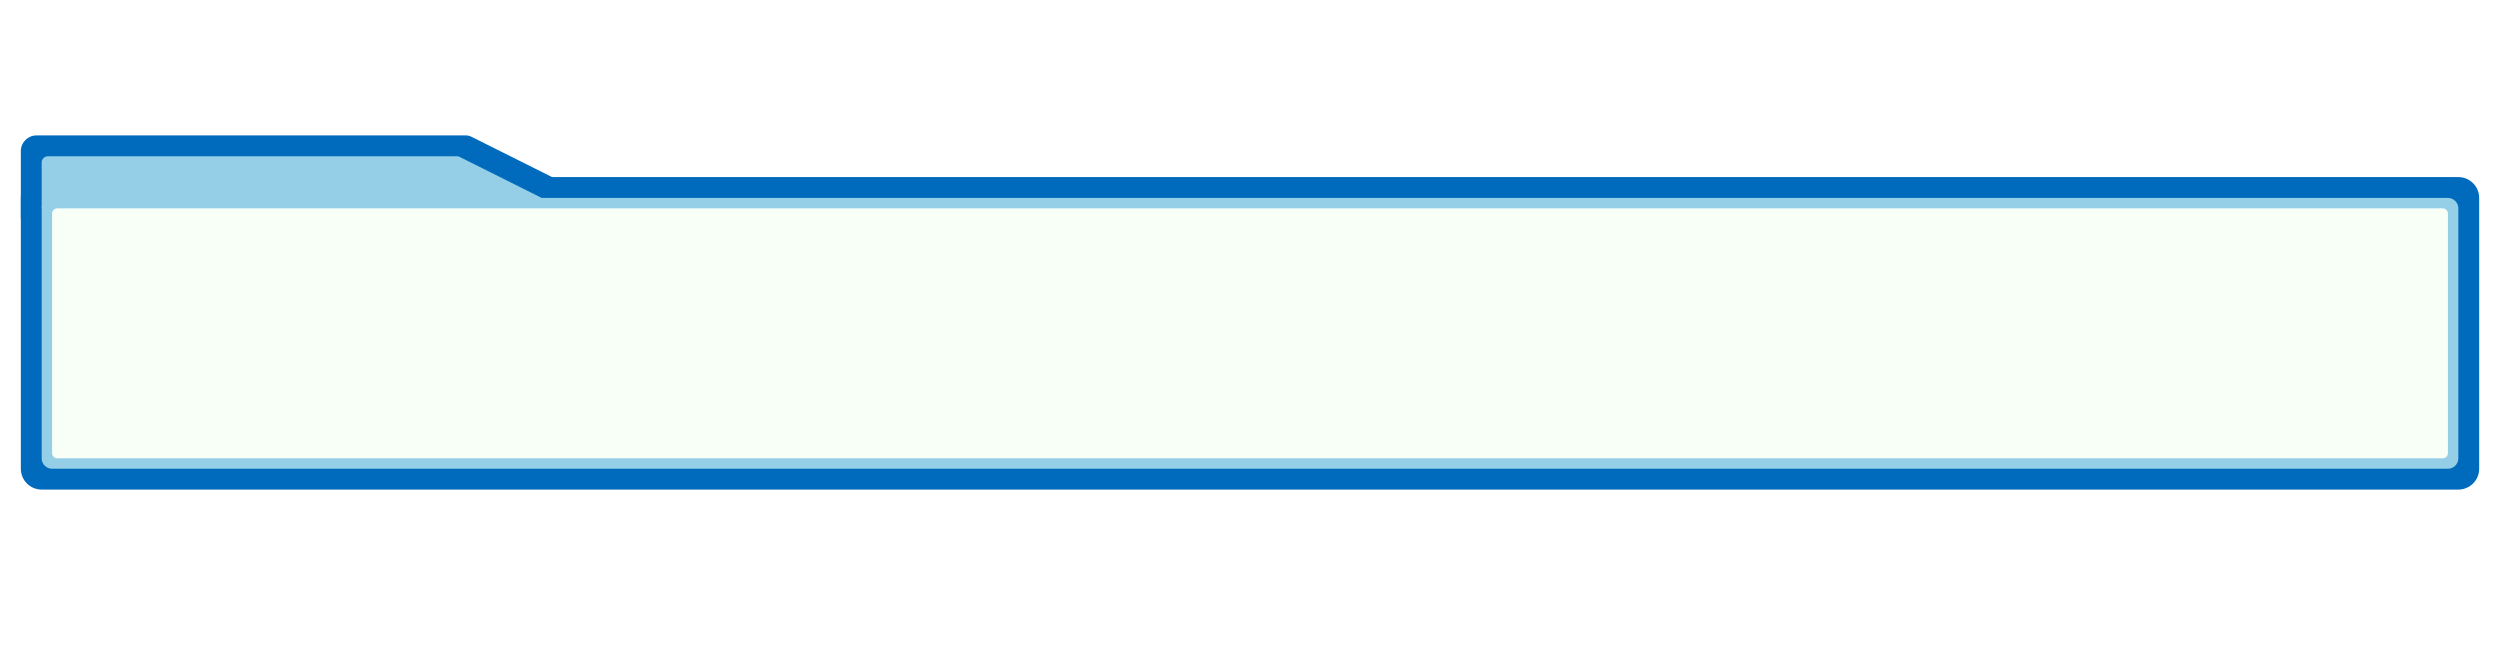
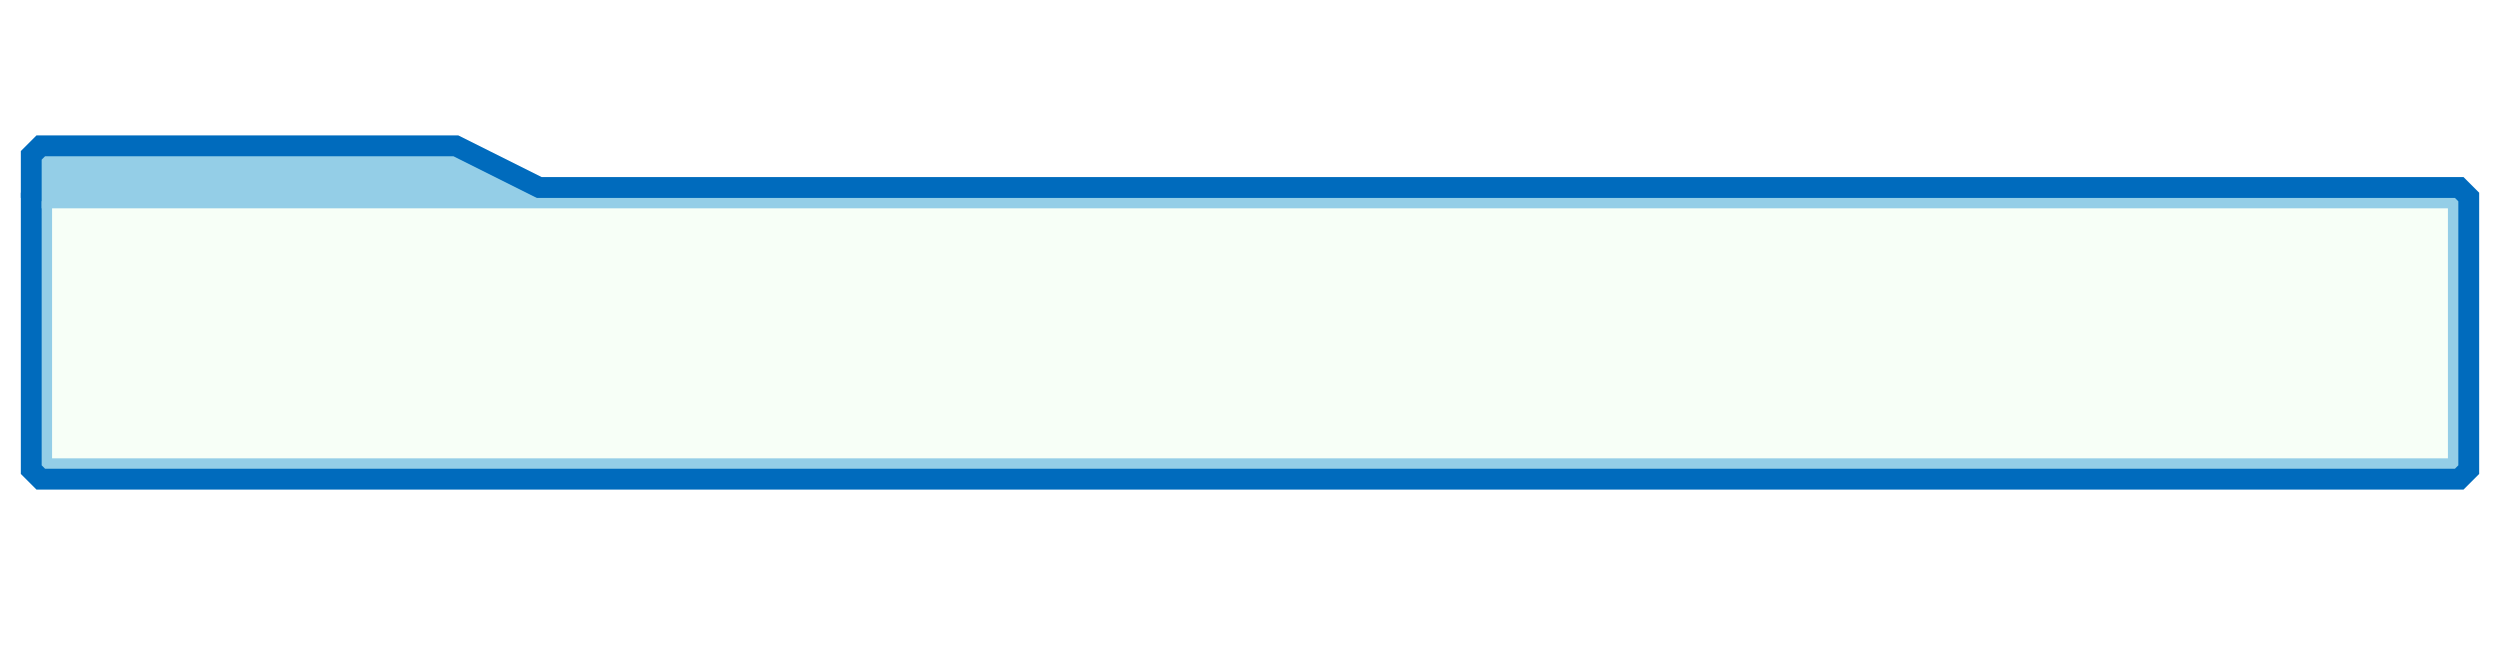
<svg xmlns="http://www.w3.org/2000/svg" width="1920" height="512" viewBox="0 0 240 64">
-   <path d="M2 21 L2 14.5 A1.5 1.5 0 0 1 3.5 13 L44.764 13 A1 1 0 0 1 45.211 13.106 L53 17 L53 21 Z" fill-rule="evenodd" fill="#006bbd" data-color="13" />
-   <path d="M2 19 A2 2 0 0 1 4 17 L236 17 A2 2 0 0 1 238 19 L238 45 A2 2 0 0 1 236 47 L4 47 A2 2 0 0 1 2 45 Z" fill-rule="evenodd" fill="#006bbd" data-color="13" />
-   <path d="M4 20 L4 15.6 A0.6 0.6 0 0 1 4.6 15 L43.858 15 A0.6 0.6 0 0 1 44.127 15.063 L52 19 L52 20 Z" fill-rule="evenodd" fill="#94cee7" data-color="12" />
-   <path d="M4 20 A1 1 0 0 1 5 19 L235 19 A1 1 0 0 1 236 20 L236 44 A1 1 0 0 1 235 45 L5 45 A1 1 0 0 1 4 44 Z" fill-rule="evenodd" fill="#94cee7" data-color="12" />
-   <path d="M5 20.5 A0.5 0.5 0 0 1 5.5 20 L234.5 20 A0.5 0.5 0 0 1 235 20.5 L235 43.5 A0.5 0.5 0 0 1 234.5 44 L5.5 44 A0.5 0.5 0 0 1 5 43.5 Z" fill-rule="evenodd" fill="#f7fff7" data-color="11" />
+   <path d="M2 14.5 L3.5 13 L44 13 L52 17 L52 19 L2 19 Z" fill="#006bbd" data-color="13" />
+   <path d="M2 18.5 L3.5 17 L236.5 17 L238 18.5 L238 45.5 L236.5 47 L3.5 47 L2 45.5 Z" fill="#006bbd" data-color="13" />
+   <path d="M4 15.328 L4.328 15 L43.528 15 L53.528 20 L4 20 Z" fill="#94cee7" data-color="12" />
+   <path d="M4 19.328 L4.328 19 L235.672 19 L236 19.328 L236 44.672 L235.672 45 L4.328 45 L4 44.672 Z" fill="#94cee7" data-color="12" />
+   <path d="M5 20 L235 20 L235 44 L5 44 Z" fill="#f7fff7" data-color="11" />
</svg>
